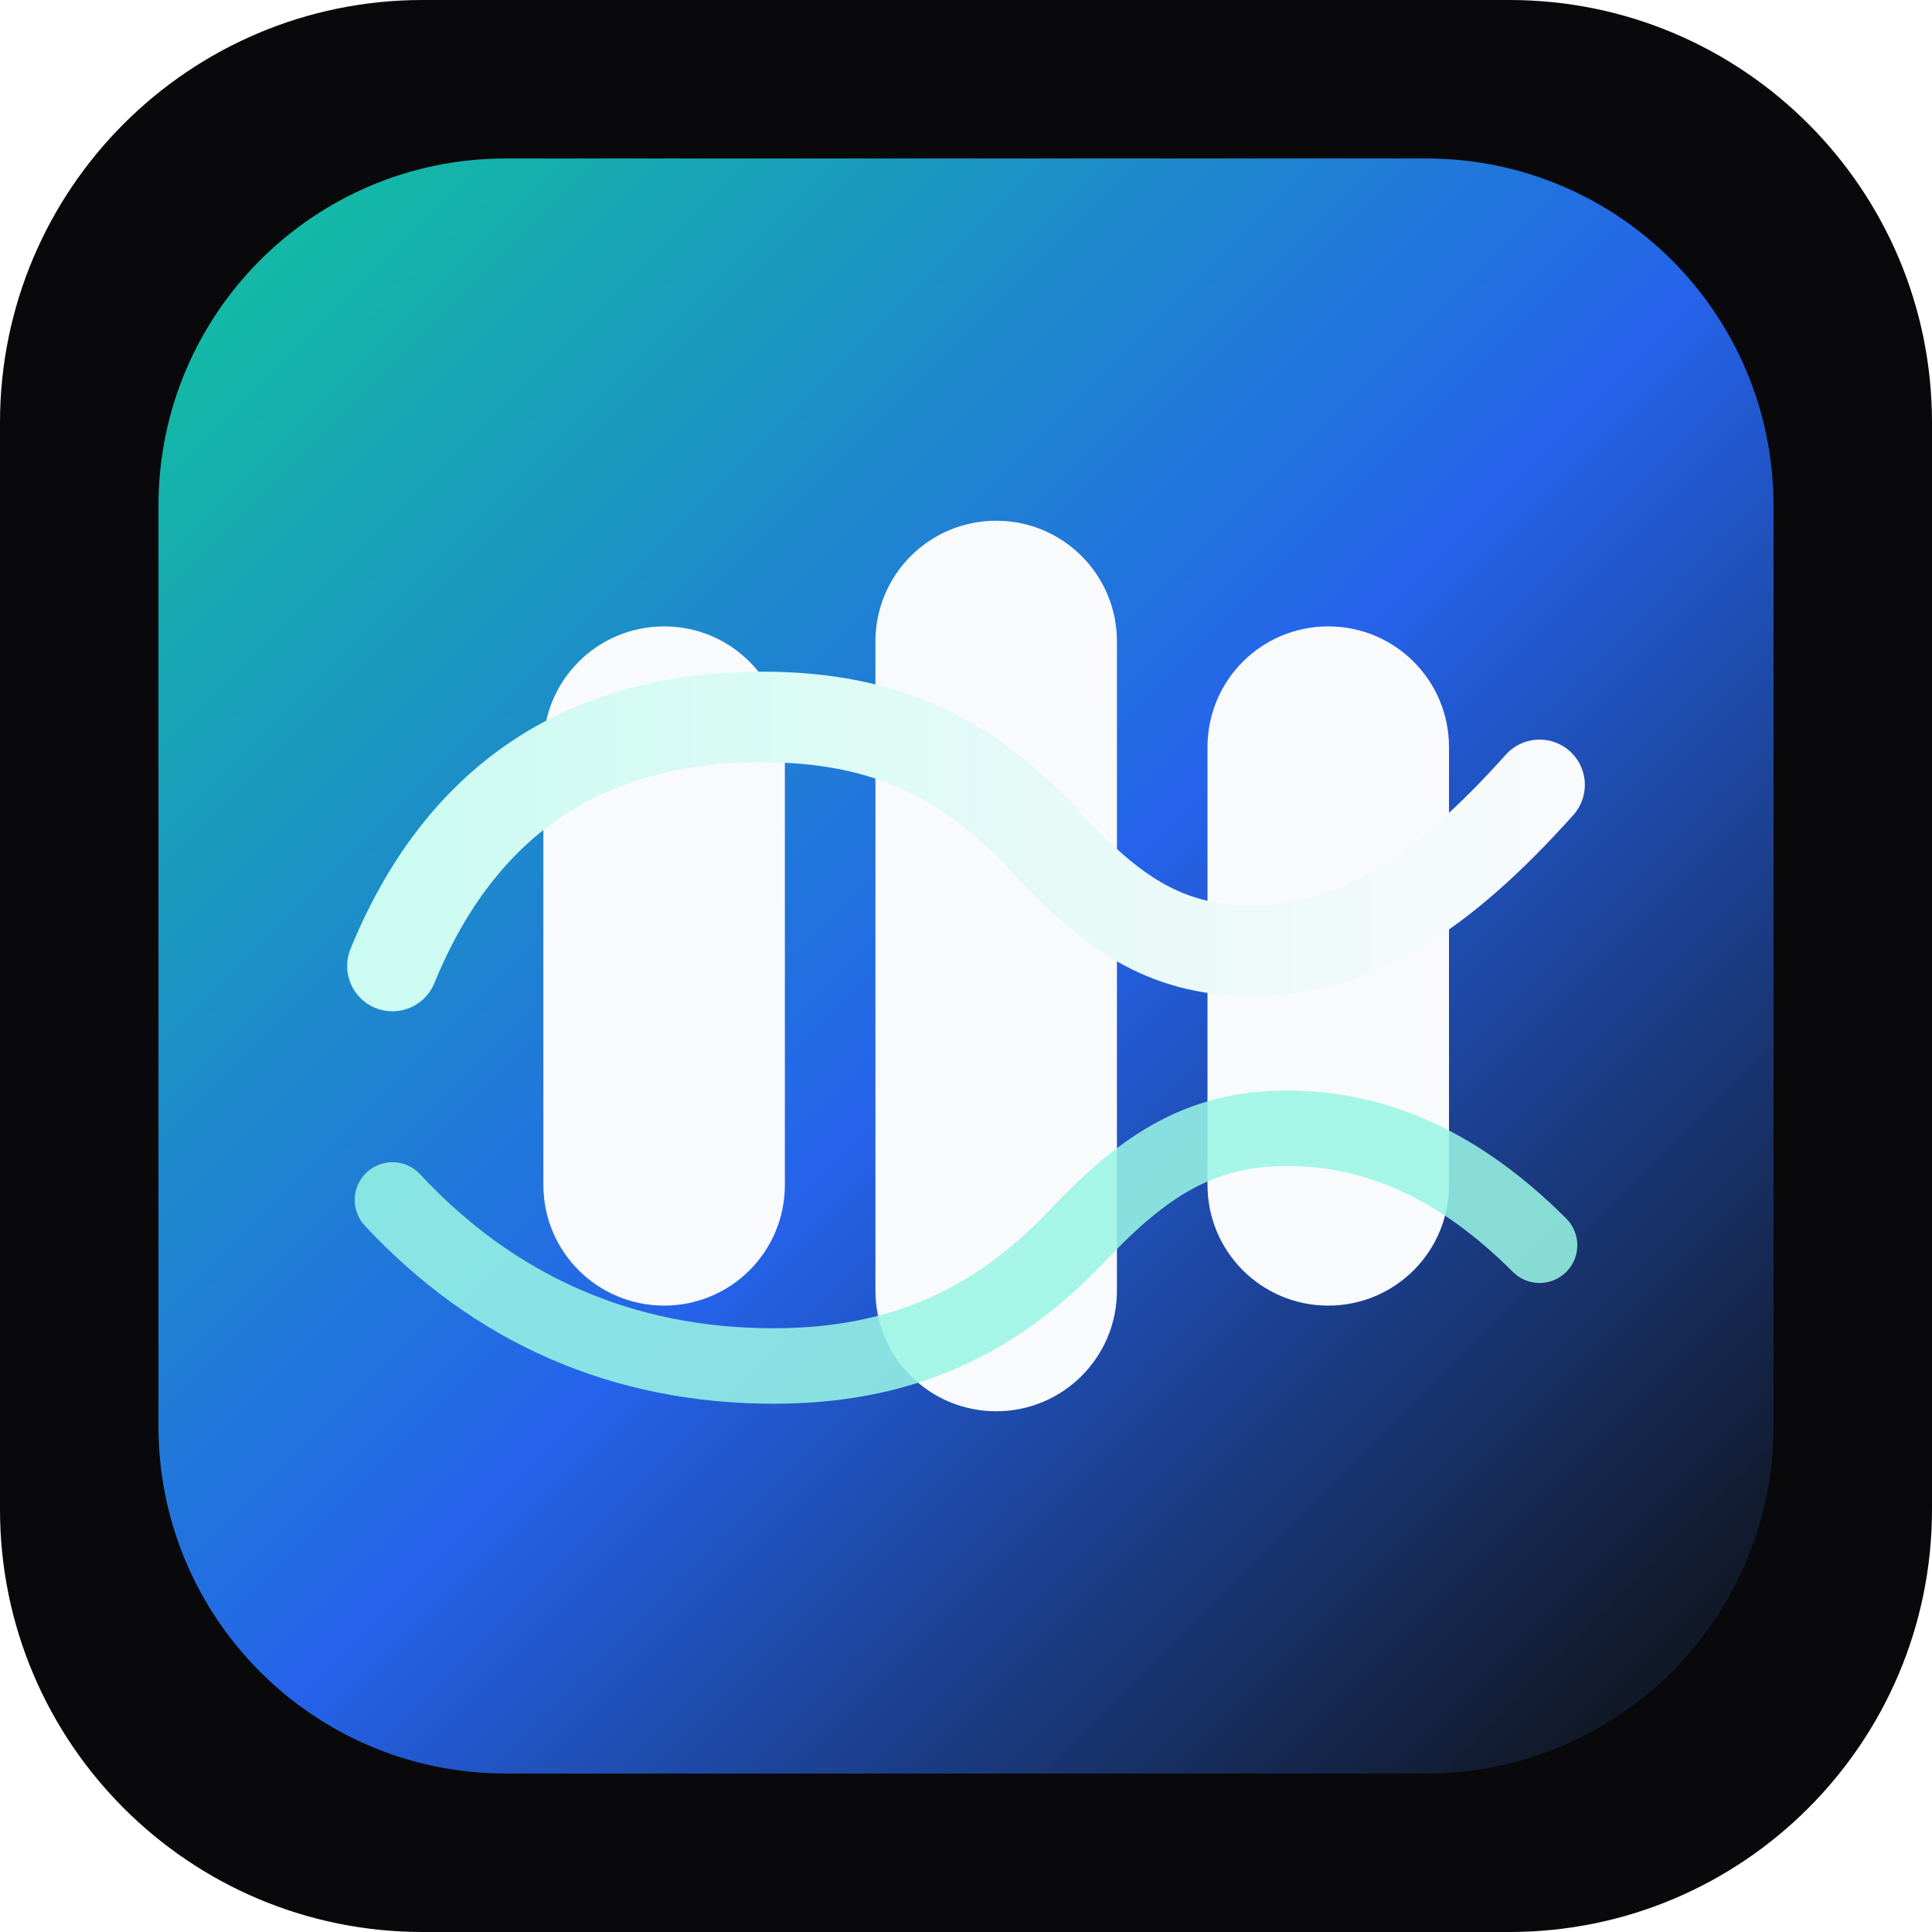
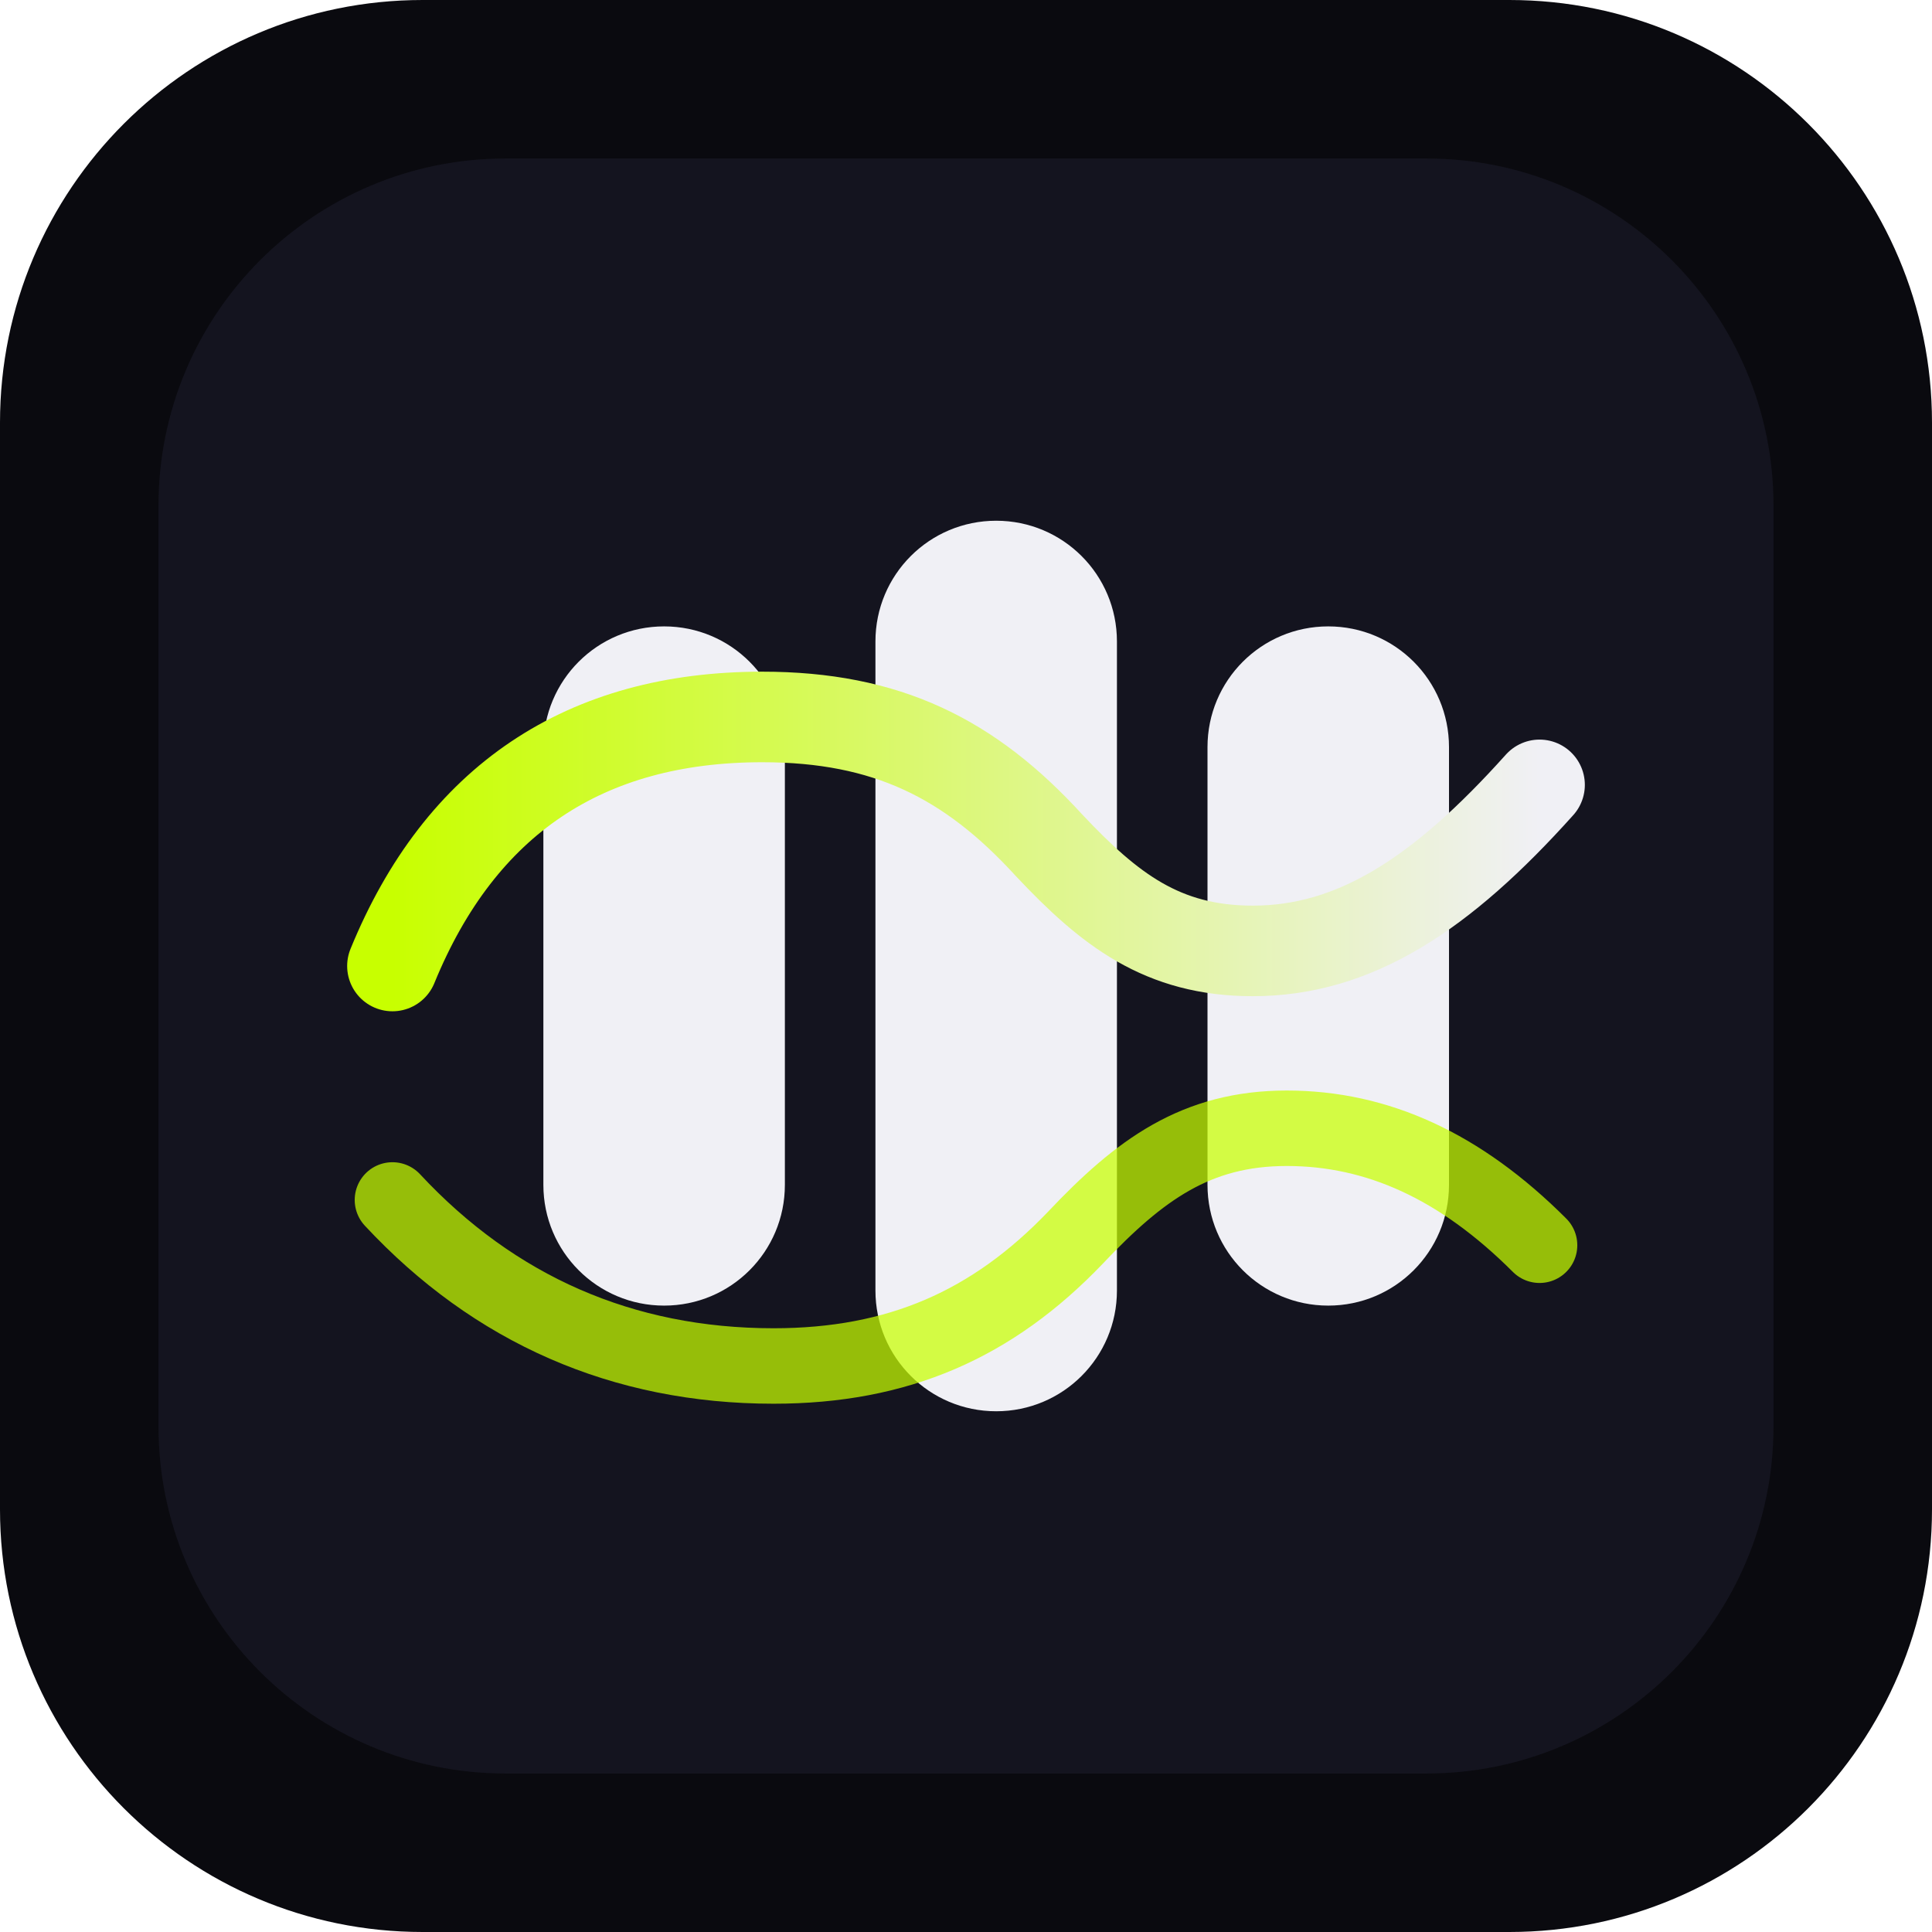
<svg xmlns="http://www.w3.org/2000/svg" viewBox="0 0 512 512" role="img" aria-label="NoDaysIdle Whispering logo">
  <defs>
-     <linearGradient id="bg" x1="72" y1="72" x2="440" y2="440" gradientUnits="userSpaceOnUse">
-       <stop offset="0" stop-color="#14b8a6" />
-       <stop offset="0.52" stop-color="#2563eb" />
-       <stop offset="1" stop-color="#111827" />
-     </linearGradient>
    <linearGradient id="wave" x1="104" y1="256" x2="408" y2="256" gradientUnits="userSpaceOnUse">
-       <stop offset="0" stop-color="#ccfbf1" />
-       <stop offset="1" stop-color="#f8fafc" />
+       <stop offset="0" stop-color="#C8FF00" />
+       <stop offset="1" stop-color="#F0F0F5" />
    </linearGradient>
  </defs>
-   <rect width="512" height="512" rx="112" fill="#09090b" />
-   <rect x="42" y="42" width="428" height="428" rx="92" fill="url(#bg)" />
-   <path d="M144 314V198c0-17.7 14.3-32 32-32s32 14.3 32 32v116c0 17.7-14.3 32-32 32s-32-14.3-32-32Z" fill="#f8fafc" />
-   <path d="M232 342V170c0-17.7 14.3-32 32-32s32 14.3 32 32v172c0 17.7-14.3 32-32 32s-32-14.3-32-32Z" fill="#f8fafc" />
-   <path d="M320 314V198c0-17.7 14.3-32 32-32s32 14.3 32 32v116c0 17.7-14.3 32-32 32s-32-14.3-32-32Z" fill="#f8fafc" />
+   <rect width="512" height="512" rx="112" fill="#0A0A0F" />
+   <rect x="42" y="42" width="428" height="428" rx="92" fill="#14141F" />
+   <path d="M144 314V198c0-17.7 14.3-32 32-32s32 14.3 32 32v116c0 17.7-14.3 32-32 32s-32-14.3-32-32Z" fill="#F0F0F5" />
+   <path d="M232 342V170c0-17.7 14.3-32 32-32s32 14.3 32 32v172c0 17.7-14.3 32-32 32s-32-14.3-32-32Z" fill="#F0F0F5" />
+   <path d="M320 314V198c0-17.7 14.3-32 32-32s32 14.3 32 32v116c0 17.7-14.3 32-32 32s-32-14.3-32-32Z" fill="#F0F0F5" />
  <path d="M104 256c18-44 51-66 98-66 33 0 55 11 76 34 16 17 30 28 54 28 27 0 50-15 76-44" fill="none" stroke="url(#wave)" stroke-width="24" stroke-linecap="round" />
-   <path d="M104 318c27 29 61 44 101 44 33 0 58-11 80-34 17-18 32-29 56-29 24 0 46 10 67 31" fill="none" stroke="#99f6e4" stroke-width="20" stroke-linecap="round" opacity="0.86" />
+   <path d="M104 318c27 29 61 44 101 44 33 0 58-11 80-34 17-18 32-29 56-29 24 0 46 10 67 31" fill="none" stroke="#C8FF00" stroke-width="20" stroke-linecap="round" opacity="0.72" />
</svg>
